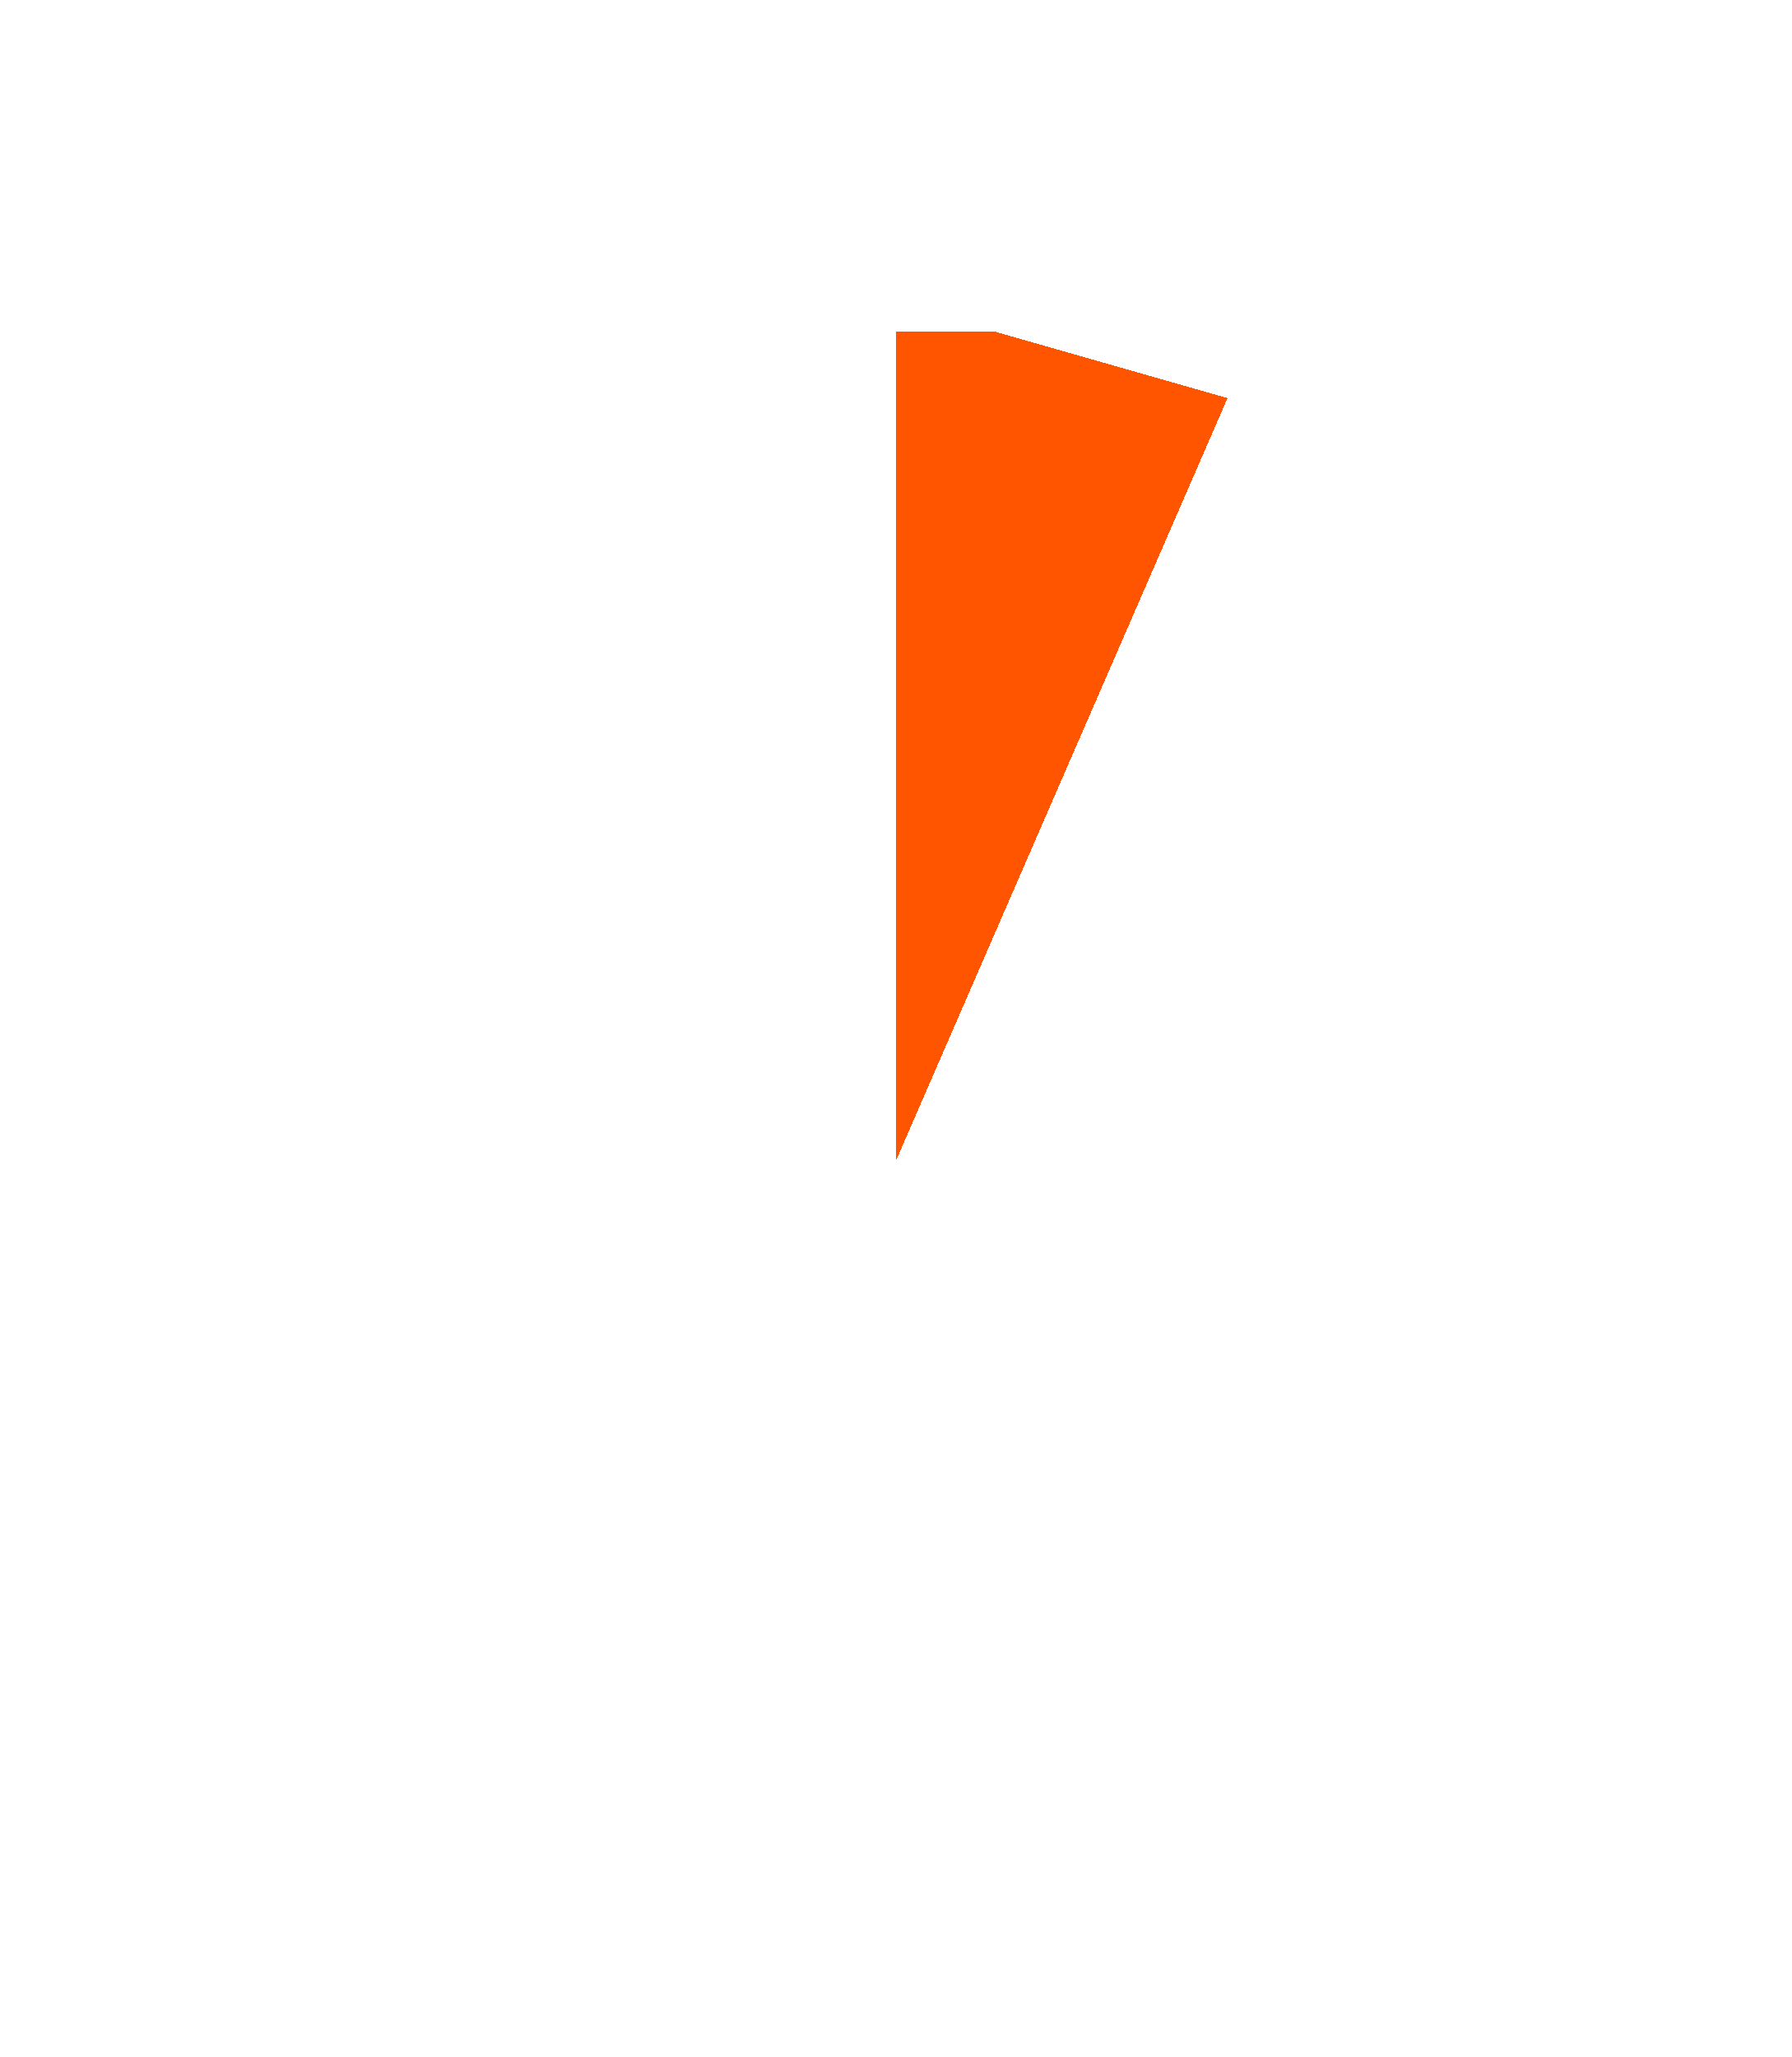
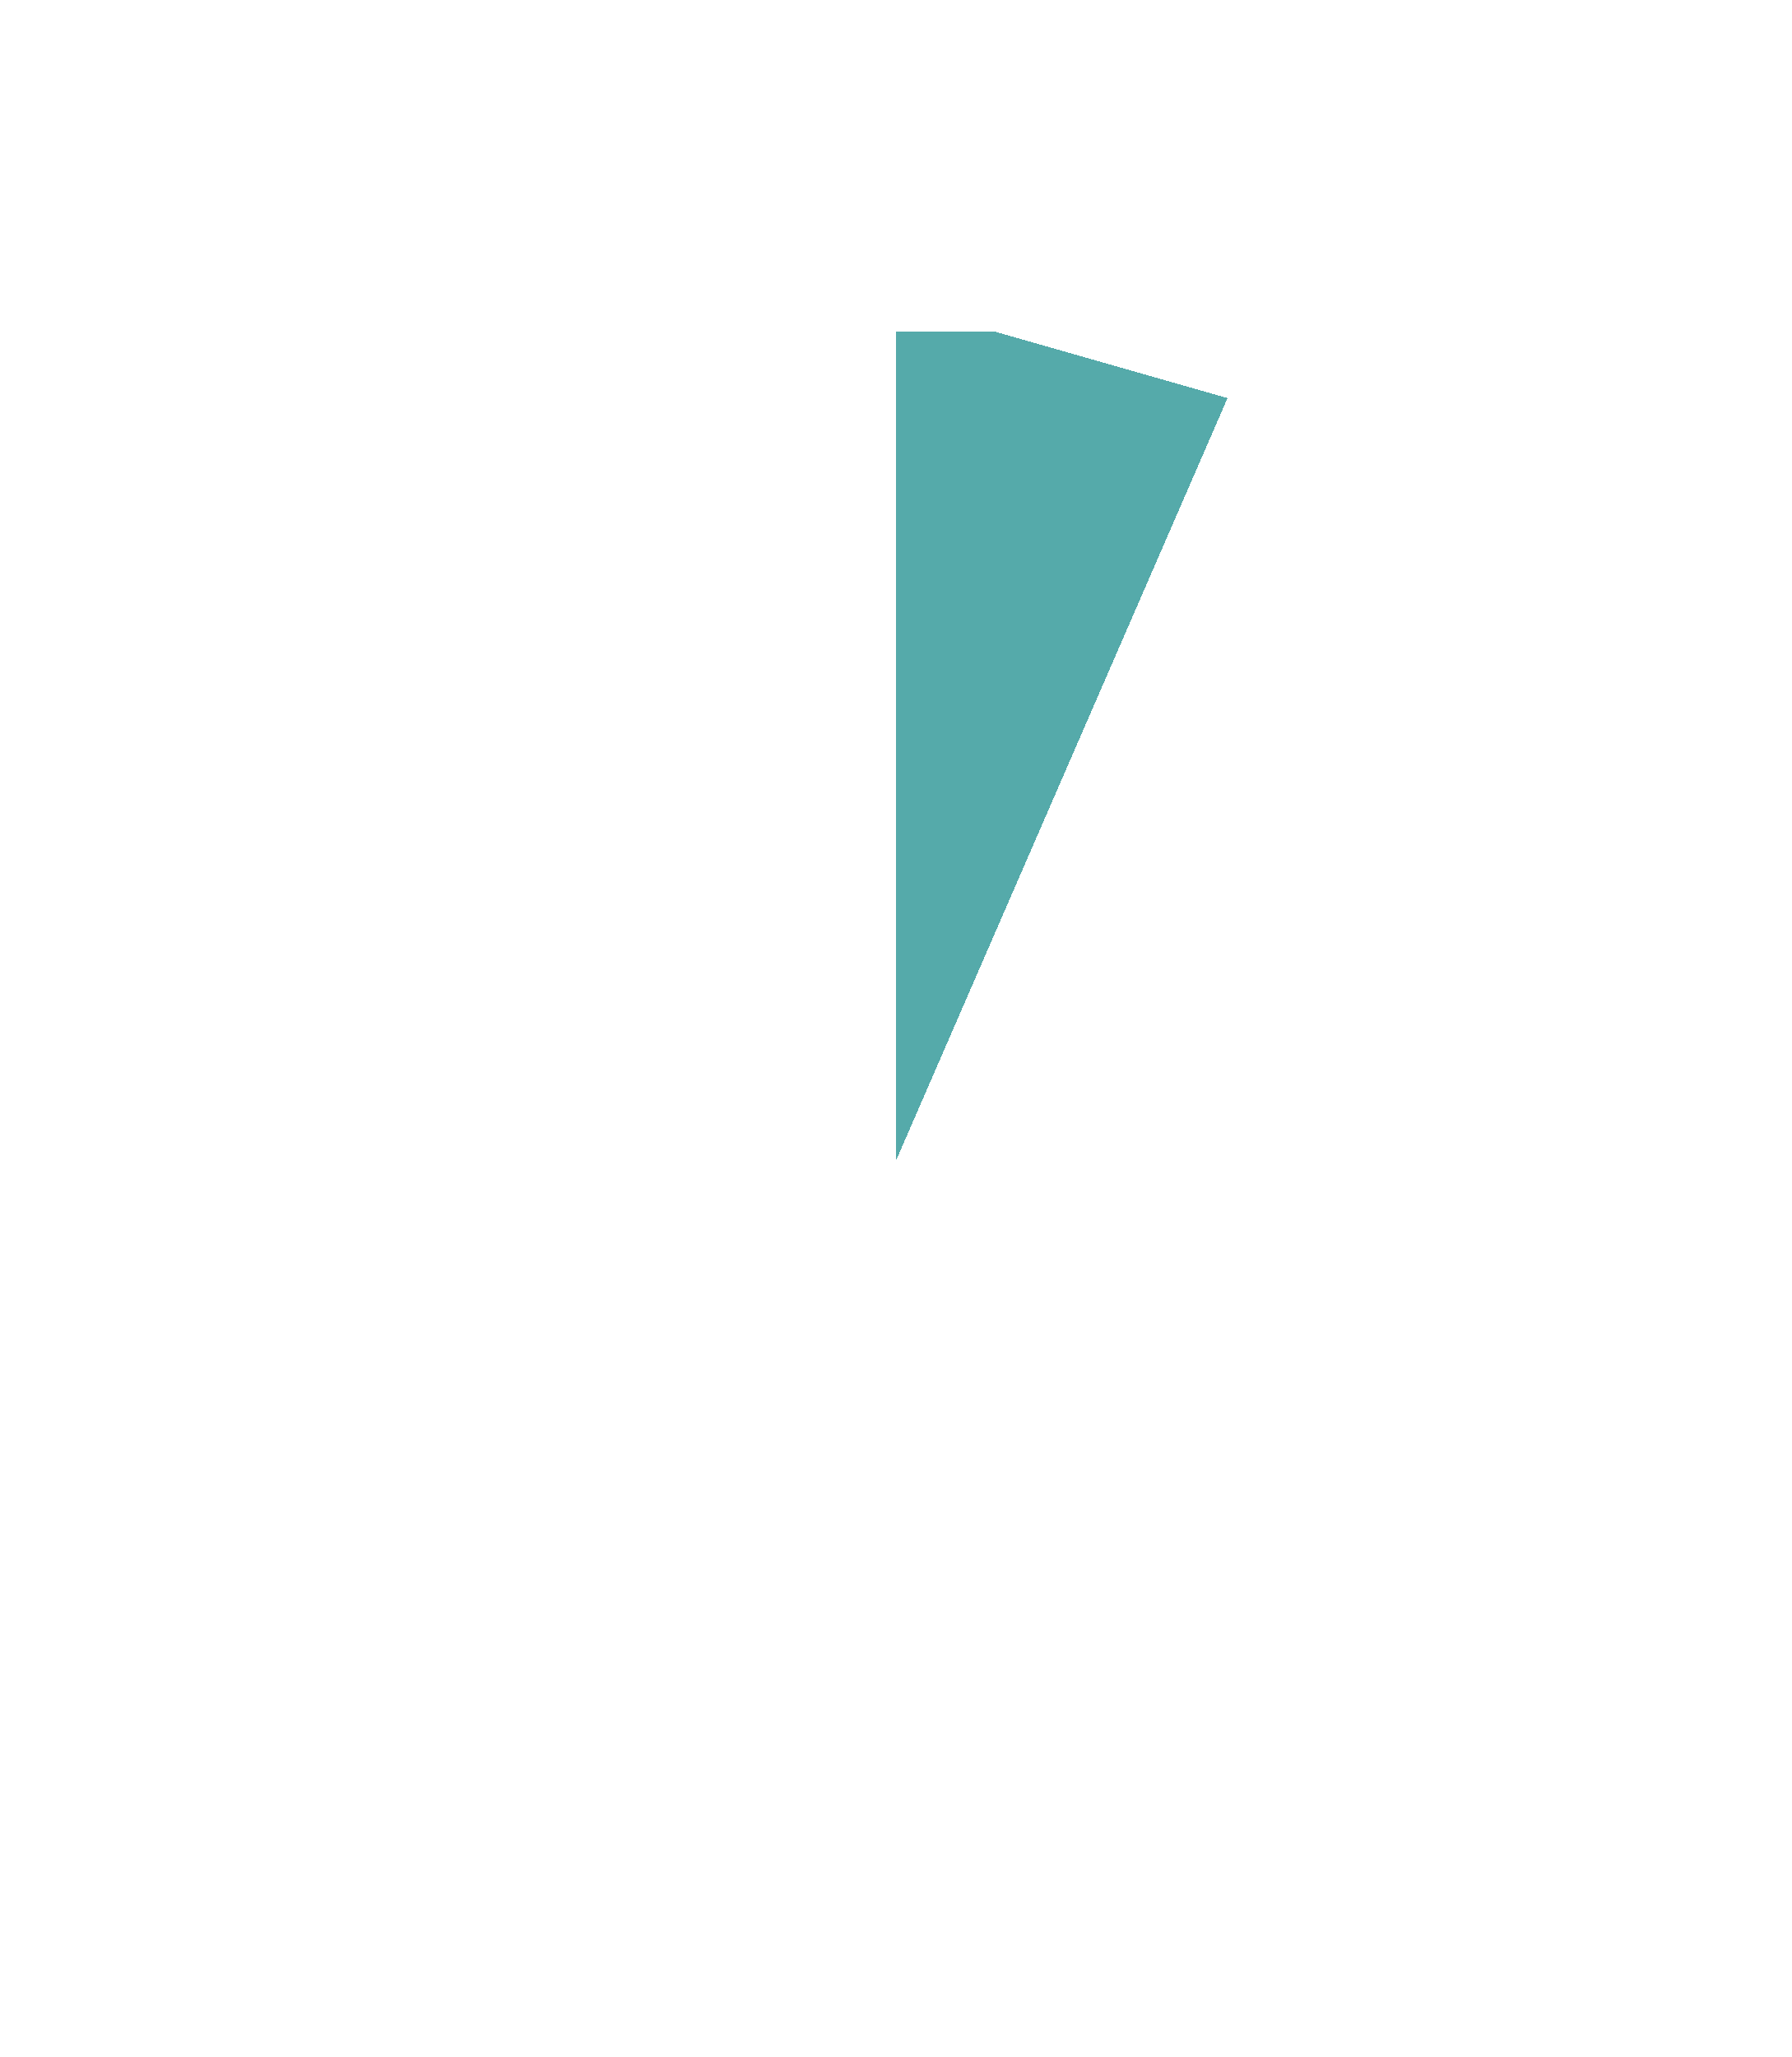
<svg xmlns="http://www.w3.org/2000/svg" width="54" height="62" viewBox="0 0 54 62" id="svg2" version="1.1" style="shape-rendering:crispEdges">
  <defs id="defs4" />
  <g id="layer1" transform="translate(11.01306,-995.9673)">
-     <path id="path3802-9" d="m 25.987,1007.967 -7,-2 -3,0 0,25 z" style="fill:#ff5500;fill-opacity:1;fill-rule:evenodd;stroke:none;stroke-width:2;stroke-linecap:butt;stroke-linejoin:miter;stroke-miterlimit:4;stroke-dasharray:none;stroke-opacity:1;shape-rendering:crispEdges" />
+     <path id="path3802-9" d="m 25.987,1007.967 -7,-2 -3,0 0,25 z" style="fill:#55aaaa;fill-opacity:1;fill-rule:evenodd;stroke:none;stroke-width:2;stroke-linecap:butt;stroke-linejoin:miter;stroke-miterlimit:4;stroke-dasharray:none;stroke-opacity:1;shape-rendering:crispEdges" />
  </g>
</svg>
